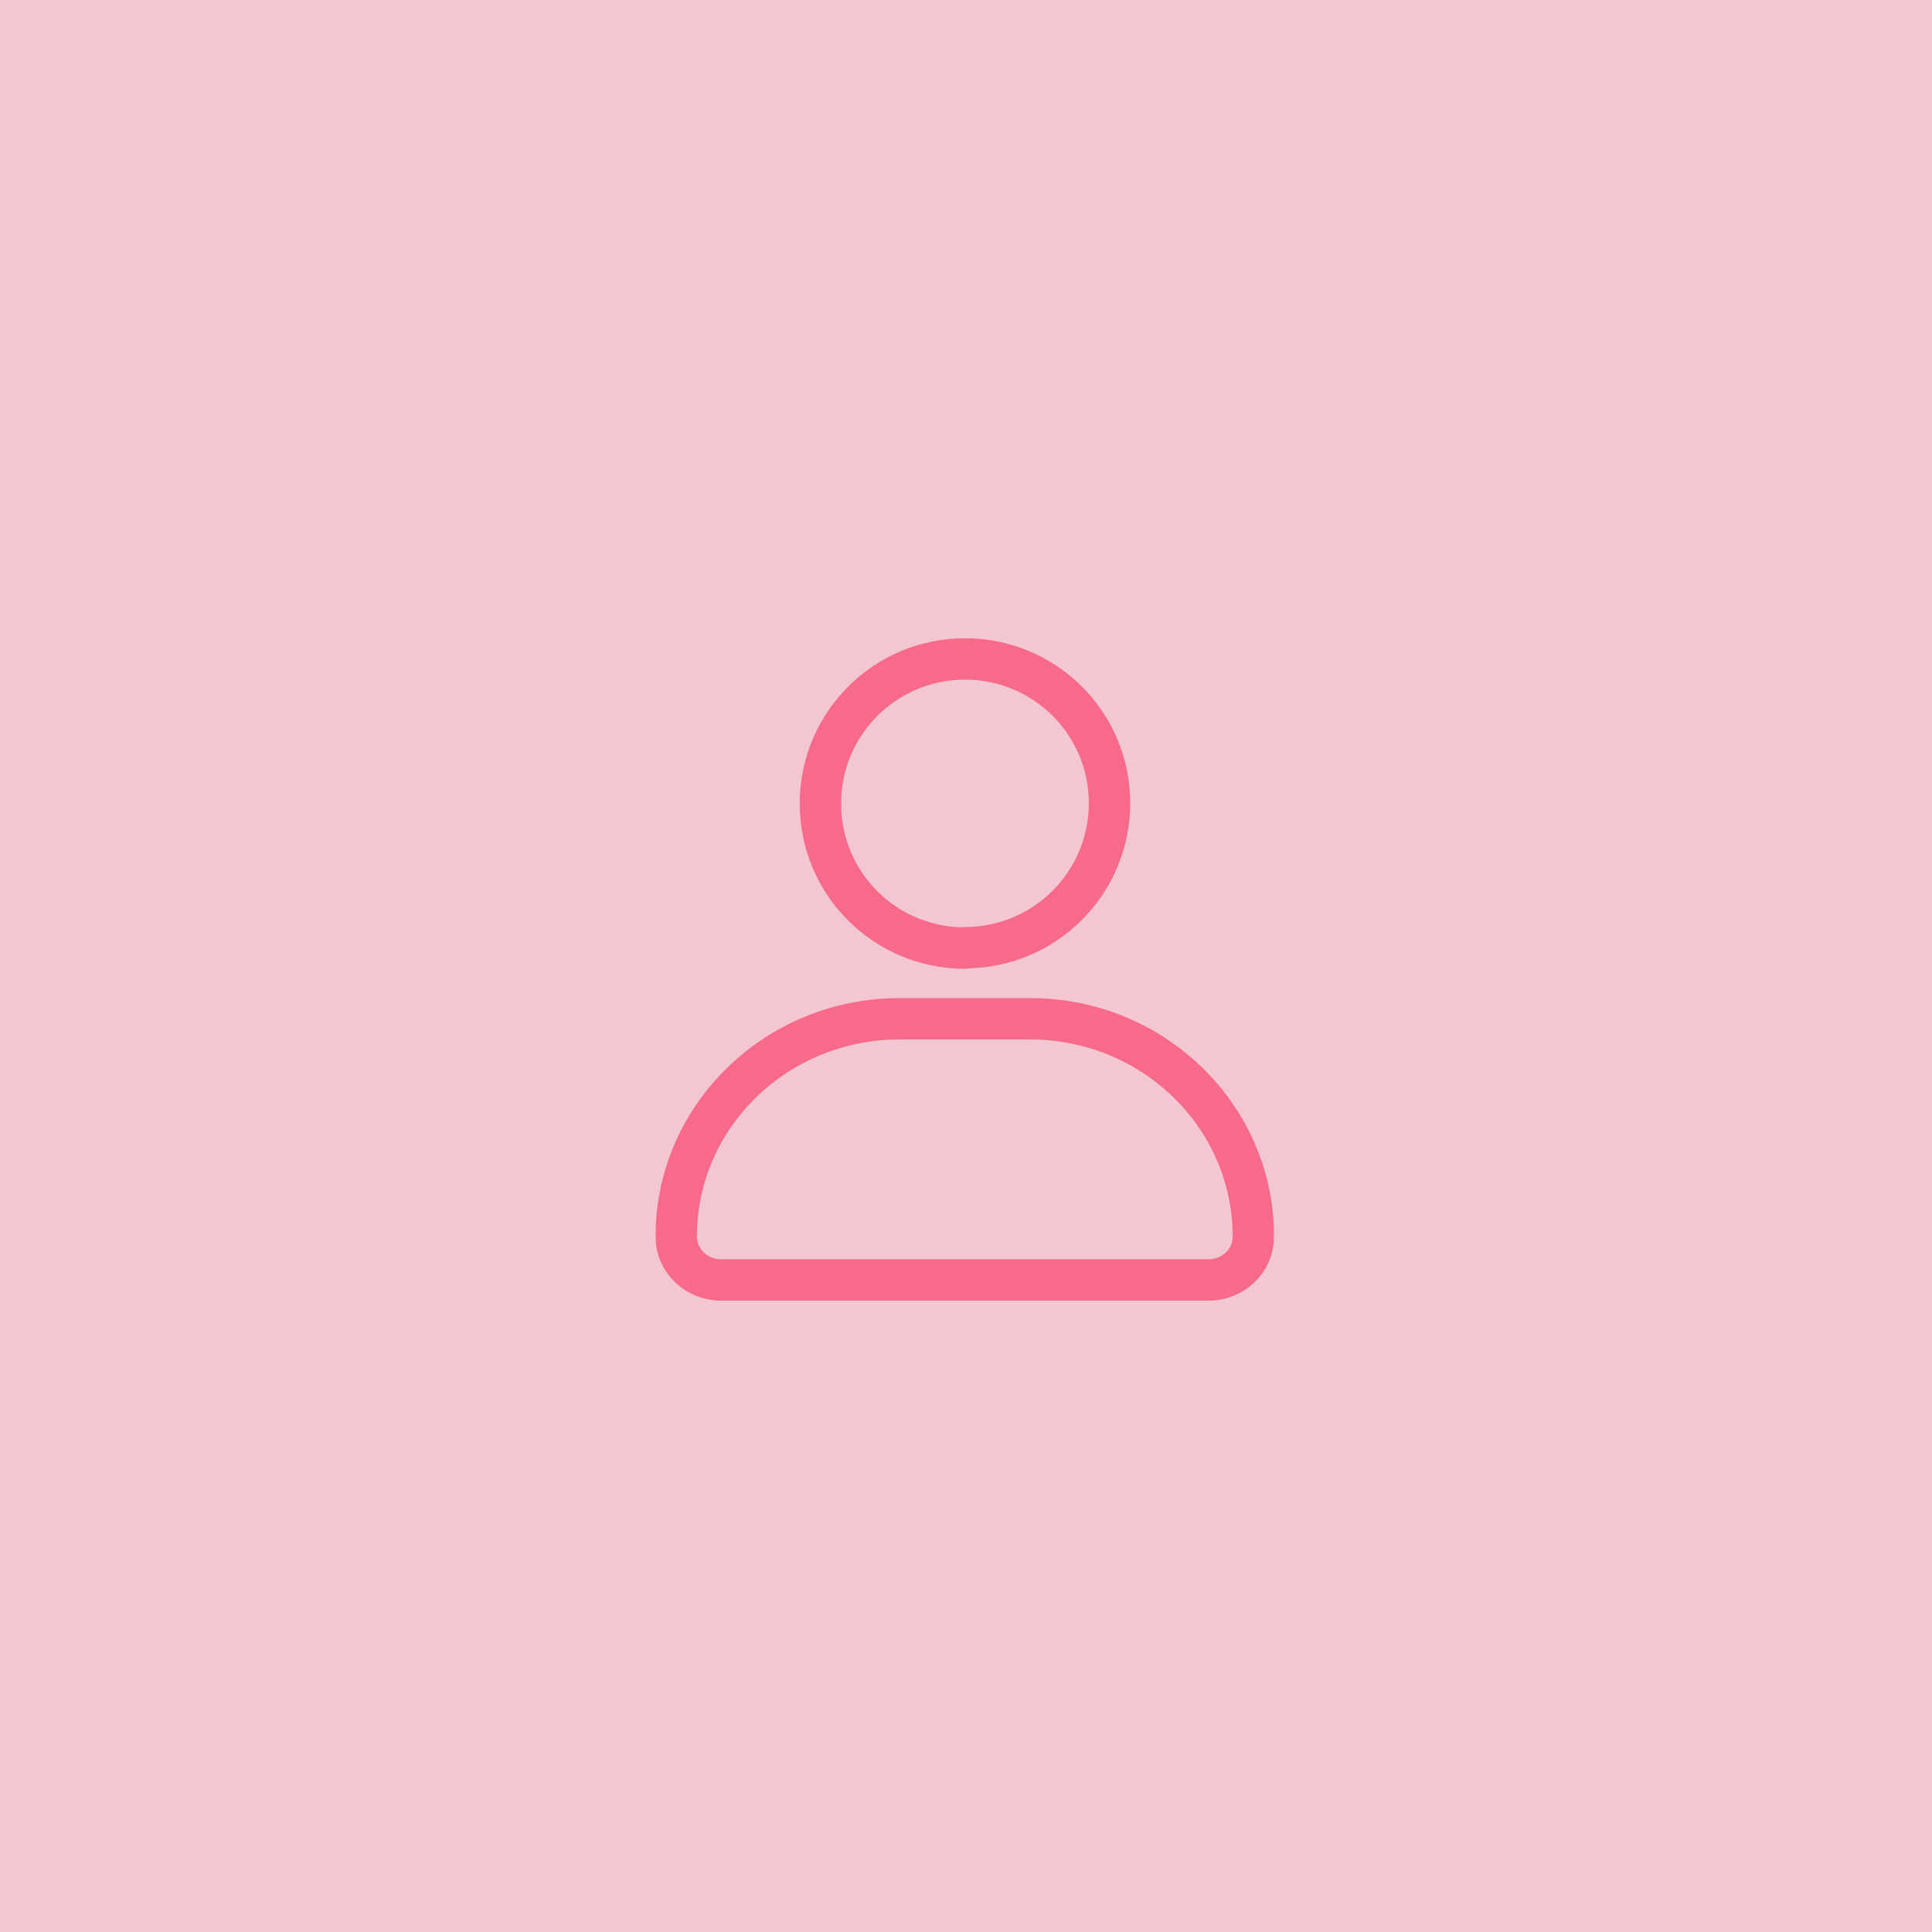
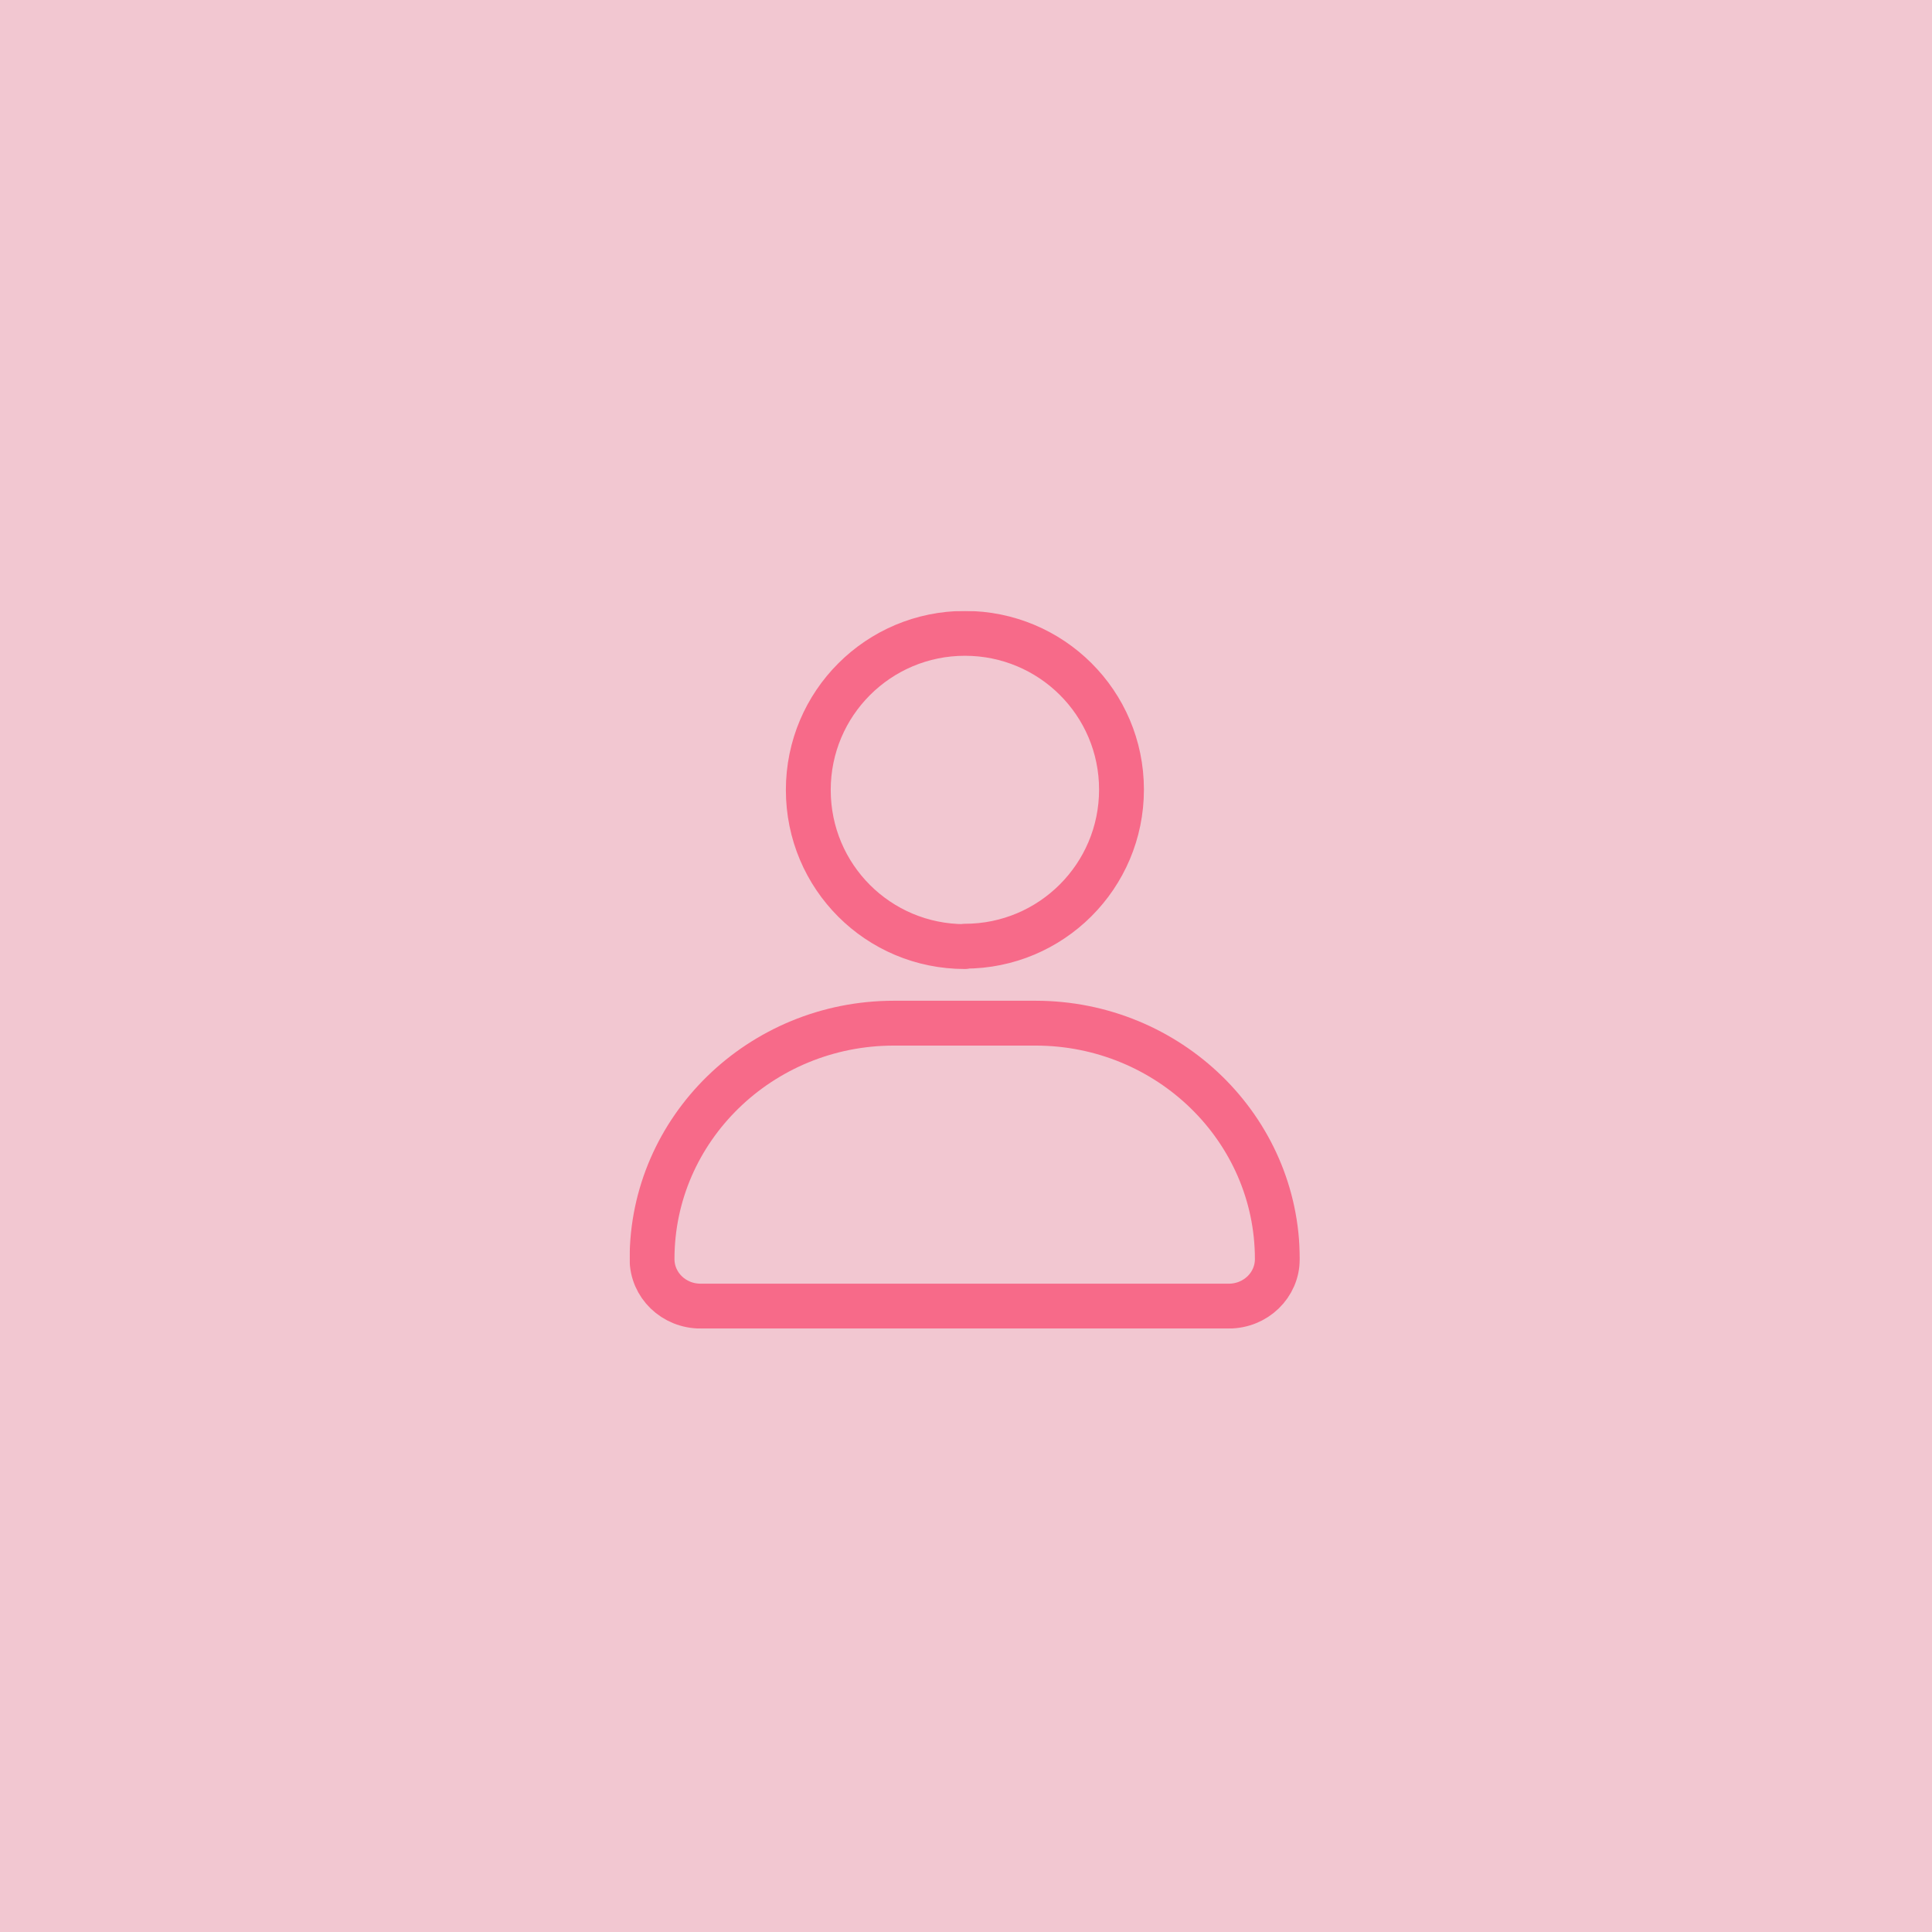
<svg xmlns="http://www.w3.org/2000/svg" width="56" height="56" viewBox="0 0 56 56" fill="none">
  <rect width="56" height="56" fill="#F76A89" fill-opacity="0.3" />
-   <mask id="mask0_52_12" style="mask-type:luminance" maskUnits="userSpaceOnUse" x="19" y="18" width="18" height="20">
-     <path d="M19.5 19H36.43V37.2H19.5V19Z" fill="white" stroke="white" />
+   <mask id="mask0_52_12" style="mask-type:luminance" maskUnits="userSpaceOnUse" x="18" y="17" width="20" height="22">
+     <path d="M18.792 18.25H37.133V37.967H18.792V18.25Z" fill="white" stroke="white" stroke-width="1.083" />
  </mask>
  <g mask="url(#mask0_52_12)">
-     <path d="M36.33 35.84C36.33 36.54 35.75 37.1 35.03 37.1H20.9C20.18 37.1 19.6 36.54 19.6 35.84C19.6 32.36 22.5 29.53 26.07 29.53H29.86C33.43 29.53 36.33 32.36 36.33 35.84Z" stroke="#F76A89" stroke-width="1.2" />
-     <path d="M27.97 27.47C30.28 27.47 32.16 25.6 32.16 23.28C32.16 20.96 30.28 19.1 27.97 19.1C25.66 19.1 23.78 20.97 23.78 23.29C23.78 25.61 25.65 27.48 27.97 27.48V27.47Z" stroke="#F76A89" stroke-width="1.2" stroke-linecap="round" stroke-linejoin="round" />
+     <path d="M37.024 36.493C37.024 37.252 36.395 37.858 35.615 37.858H20.308C19.528 37.858 18.9 37.252 18.9 36.493C18.9 32.723 22.041 29.657 25.909 29.657H30.015C33.882 29.657 37.024 32.723 37.024 36.493Z" stroke="#F76A89" stroke-width="1.3" />
+     <path d="M27.968 27.426C30.47 27.426 32.507 25.4 32.507 22.887C32.507 20.373 30.47 18.358 27.968 18.358C25.465 18.358 23.429 20.384 23.429 22.898C23.429 25.411 25.454 27.437 27.968 27.437V27.426Z" stroke="#F76A89" stroke-width="1.3" stroke-linecap="round" stroke-linejoin="round" />
  </g>
</svg>
